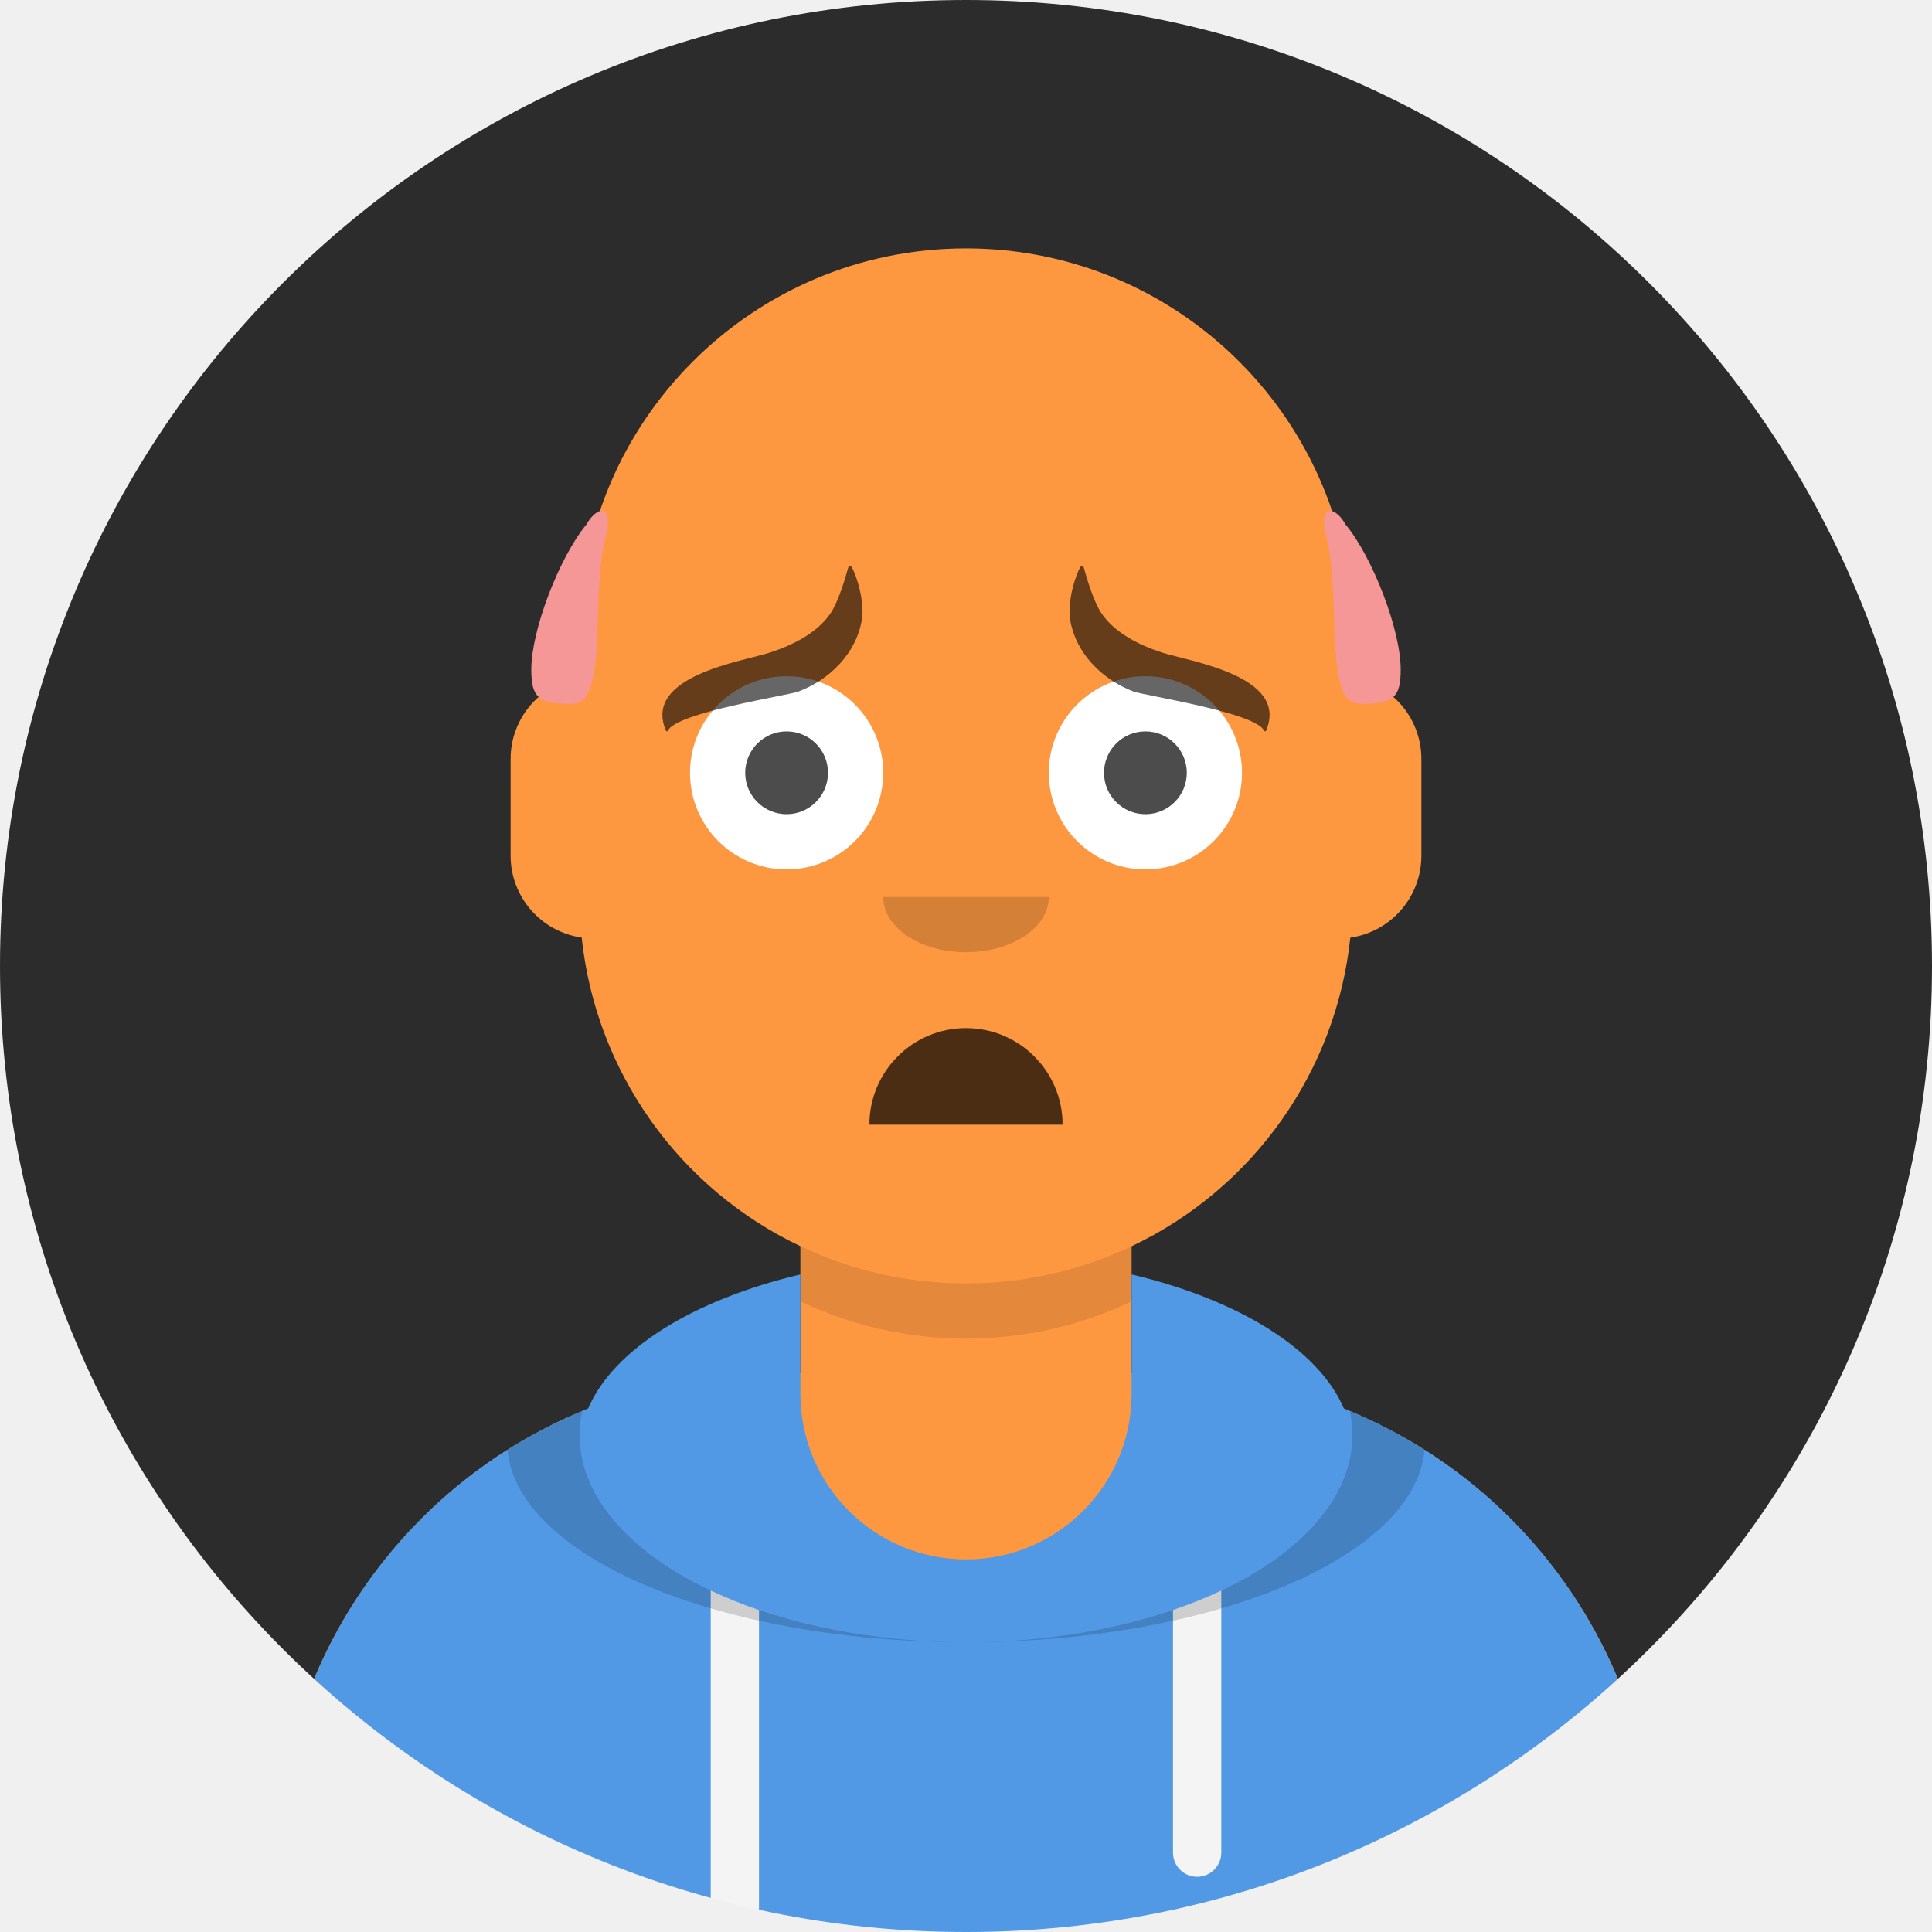
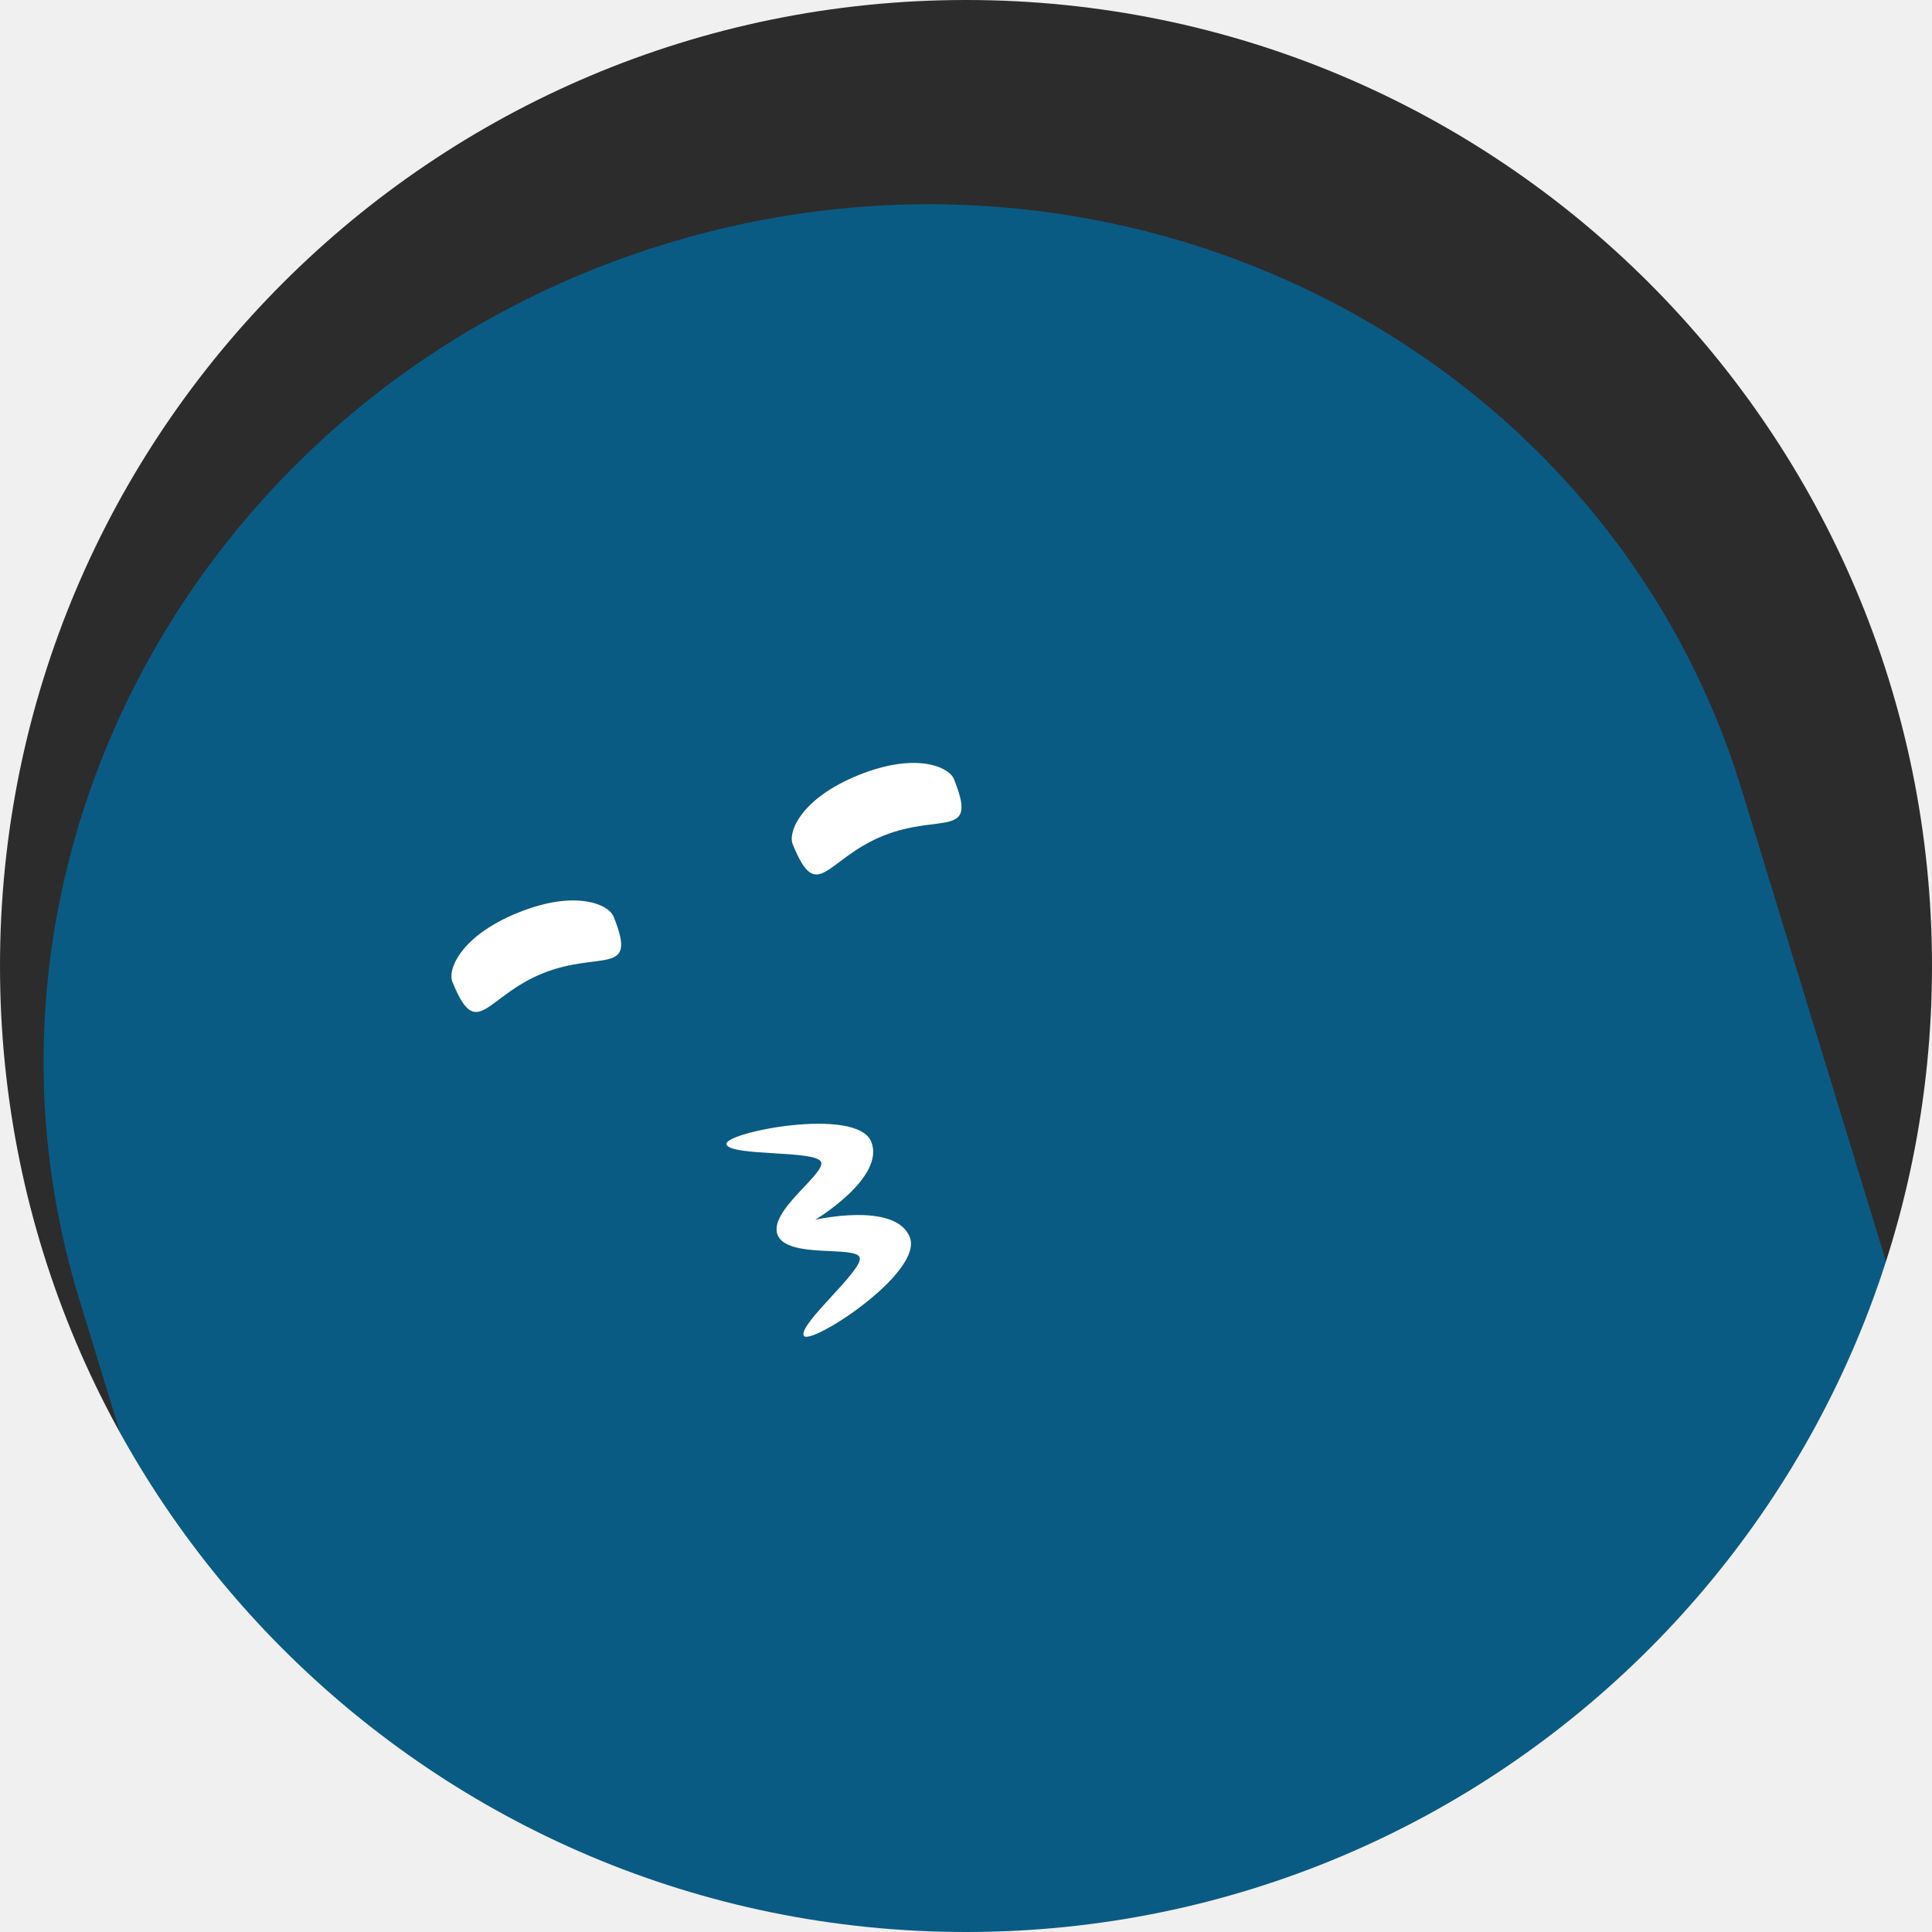
- <svg xmlns="http://www.w3.org/2000/svg" viewBox="0 0 280 280" fill="none" shape-rendering="auto">
+ <svg xmlns="http://www.w3.org/2000/svg" viewBox="0 0 100 100" fill="none" shape-rendering="auto">
  <mask id="viewboxMask">
-     <rect width="280" height="280" rx="140" ry="140" x="0" y="0" fill="#fff" />
+     <rect width="100" height="100" rx="50" ry="50" x="0" y="0" fill="#fff" />
  </mask>
  <g mask="url(#viewboxMask)">
-     <rect fill="#2c2c2c" width="280" height="280" x="0" y="0" />
-     <g transform="translate(8)">
-       <path d="M132 36a56 56 0 0 0-56 56v6.17A12 12 0 0 0 66 110v14a12 12 0 0 0 10.3 11.88 56.04 56.04 0 0 0 31.7 44.73v18.4h-4a72 72 0 0 0-72 72v9h200v-9a72 72 0 0 0-72-72h-4v-18.39a56.04 56.04 0 0 0 31.7-44.73A12 12 0 0 0 198 124v-14a12 12 0 0 0-10-11.83V92a56 56 0 0 0-56-56Z" fill="#fd9841" />
-       <path d="M108 180.61v8a55.79 55.79 0 0 0 24 5.39c8.59 0 16.73-1.93 24-5.39v-8a55.79 55.79 0 0 1-24 5.39 55.79 55.79 0 0 1-24-5.39Z" fill="#000" fill-opacity=".1" />
-       <g transform="translate(0 170)">
-         <path d="M108 14.7c-15.52 3.68-27.1 10.83-30.77 19.44A72.02 72.02 0 0 0 32 101v9h200v-9a72.02 72.02 0 0 0-45.23-66.86C183.1 25.53 171.52 18.38 156 14.7V32a24 24 0 1 1-48 0V14.7Z" fill="#5199e4" />
-         <path d="M102 63.34a67.1 67.1 0 0 1-7-2.82V110h7V63.34ZM162 63.34a67.04 67.04 0 0 0 7-2.82V98.5a3.5 3.5 0 1 1-7 0V63.34Z" fill="#F4F4F4" />
-         <path d="M187.62 34.49a71.79 71.79 0 0 1 10.83 5.63C197.11 55.62 167.87 68 132 68c30.93 0 56-13.43 56-30 0-1.19-.13-2.36-.38-3.51ZM76.38 34.49a16.48 16.48 0 0 0-.38 3.5c0 16.58 25.07 30 56 30-35.87 0-65.1-12.38-66.45-27.88a71.79 71.79 0 0 1 10.83-5.63Z" fill="#000" fill-opacity=".16" />
+     <rect fill="#2c2c2c" width="100" height="100" x="0" y="0" />
+     <g transform="translate(2, 0) rotate(-17 50 70)">
+       <path d="M95 53.33C95 29.4 74.85 10 50 10S5 29.4 5 53.33V140h90V53.33Z" fill="#0a5b83" />
+       <g transform="translate(29 33)">
+         <g transform="translate(-7, -3) rotate(-5 21 21)">
+           <g transform="translate(0 4)">
+             <path d="M11.5 6C8.29 6 7 7.36 7 8.04c0 3.4 1.29 1.35 4.5 1.35S16 11.43 16 8.04C16 7.36 14.71 6 11.5 6ZM30.5 6C27.29 6 26 7.36 26 8.04c0 3.4 1.29 1.35 4.5 1.35S35 11.43 35 8.04C35 7.36 33.71 6 30.5 6Z" fill="#ffffff" />
+           </g>
+           <g transform="translate(6 24)">
+             <path d="M15.2 3.84c0-.67-4.2-2-4.2-2.67 0-.66 7 .67 7 2.67S13.8 6.5 13.8 6.5s4.2.67 4.2 2.66c0 2-7 3.33-7 2.67 0-.67 4.2-2 4.2-2.67 0-.66-3.5-1.33-3.5-2.66s3.5-2 3.5-2.66Z" fill="#ffffff" />
+           </g>
+         </g>
      </g>
-       <g transform="translate(78 134)">
-         <path fill-rule="evenodd" clip-rule="evenodd" d="M40 29a14 14 0 1 1 28 0" fill="#000" fill-opacity=".7" />
-       </g>
-       <g transform="translate(104 122)">
-         <path fill-rule="evenodd" clip-rule="evenodd" d="M16 8c0 4.42 5.37 8 12 8s12-3.58 12-8" fill="#000" fill-opacity=".16" />
-       </g>
-       <g transform="translate(76 90)">
-         <path d="M44 22a14 14 0 1 1-28 0 14 14 0 0 1 28 0ZM96 22a14 14 0 1 1-28 0 14 14 0 0 1 28 0Z" fill="#fff" />
-         <path d="M36 22a6 6 0 1 1-12 0 6 6 0 0 1 12 0ZM88 22a6 6 0 1 1-12 0 6 6 0 0 1 12 0Z" fill="#000" fill-opacity=".7" />
-       </g>
-       <g transform="translate(76 82)">
-         <path d="M36.37 6.88c-1.97 2.9-5.55 4.64-8.74 5.68-3.94 1.29-18.55 3.38-15.11 11.35.05.12.22.12.27 0 1.15-2.65 17.47-5.12 18.97-5.7 4.45-1.71 8.4-5.5 9.17-10.55.35-2.31-.64-6.05-1.55-7.55-.11-.18-.37-.13-.43.07-.36 1.33-1.41 4.97-2.58 6.7ZM75.63 6.88c1.97 2.9 5.55 4.64 8.74 5.68 3.94 1.29 18.55 3.38 15.11 11.35a.15.15 0 0 1-.27 0c-1.15-2.65-17.47-5.12-18.97-5.7-4.45-1.71-8.4-5.5-9.17-10.55-.35-2.31.64-6.05 1.55-7.55.11-.18.37-.13.43.07.36 1.33 1.41 4.97 2.58 6.7Z" fill-rule="evenodd" clip-rule="evenodd" fill="#000" fill-opacity=".6" />
-       </g>
-       <g transform="translate(-1)">
-         <path d="M70 97c0 4 .92 5.07 6 5 3.25-.05 3.44-6 3.65-12.59.14-4.37.29-9.03 1.35-12.41.62-4.43-1.82-3.17-3-1-3.96 4.78-8 15.34-8 21ZM196 97c0 4-.92 5.07-6 5-3.25-.05-3.44-6-3.65-12.59-.14-4.37-.29-9.03-1.35-12.41-.62-4.43 1.82-3.17 3-1 3.96 4.78 8 15.34 8 21Z" fill="#f59797" />
-       </g>
-       <g transform="translate(49 72)" />
-       <g transform="translate(62 42)" />
    </g>
  </g>
</svg>
